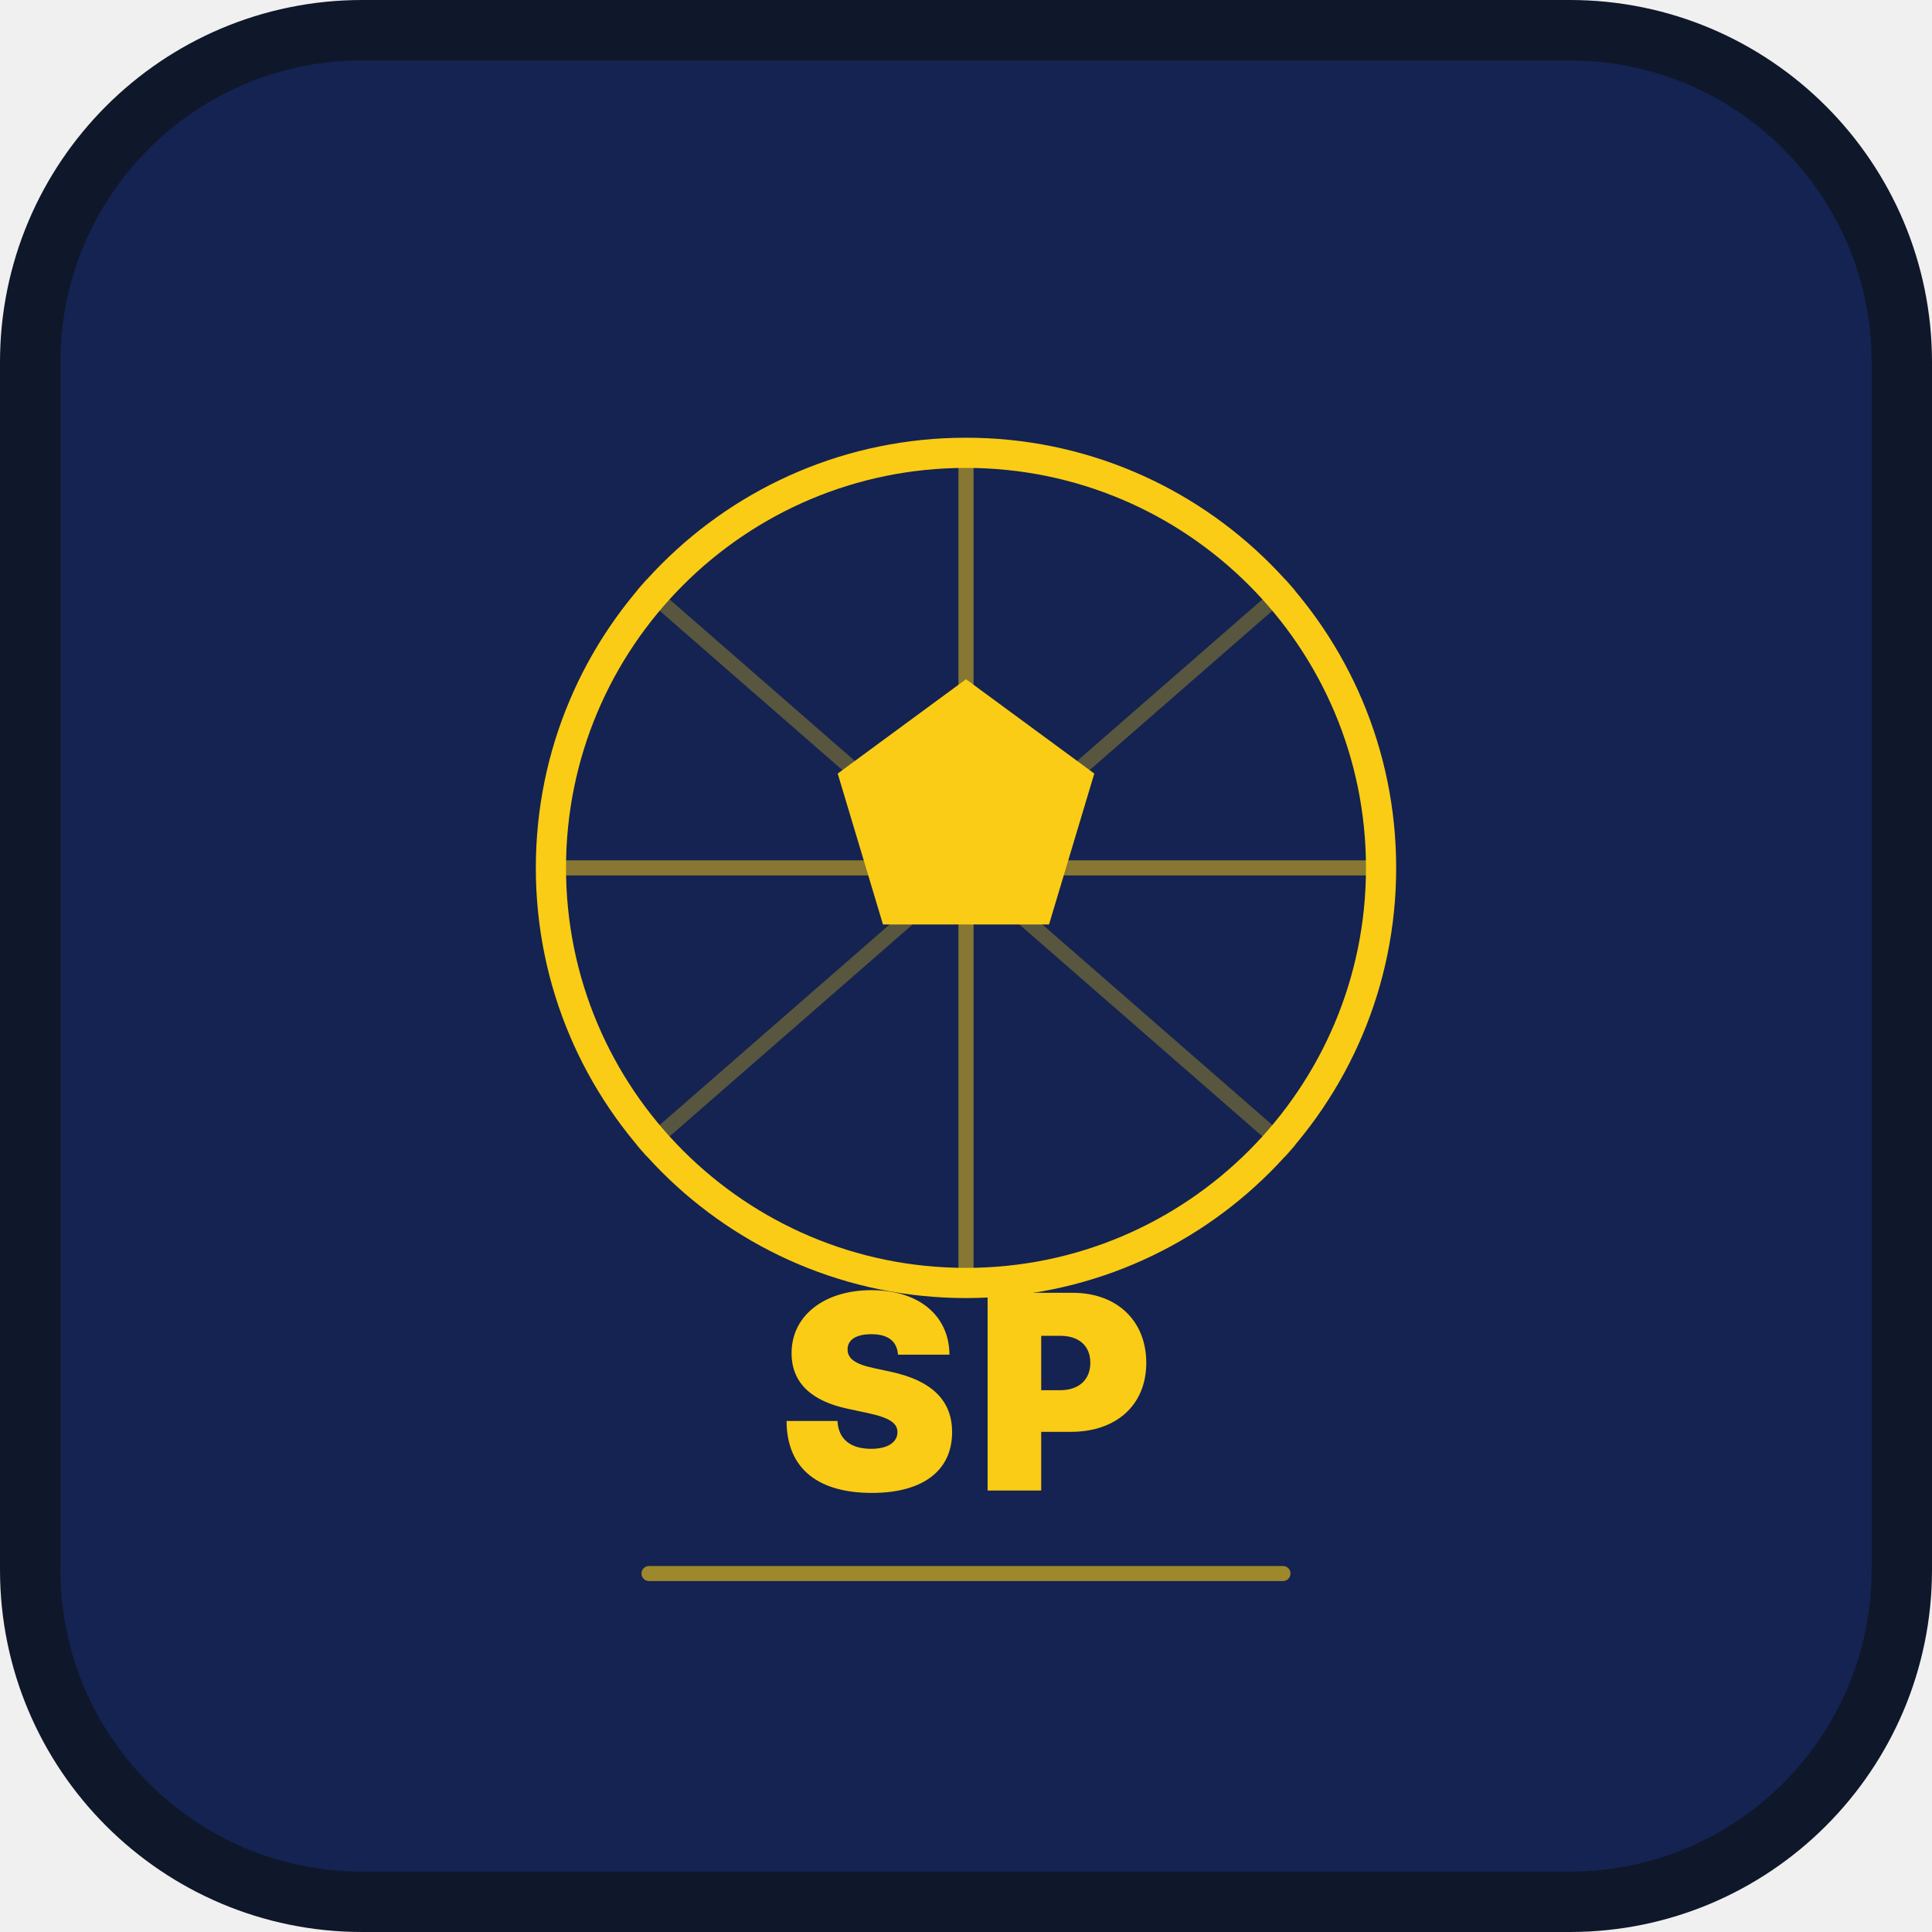
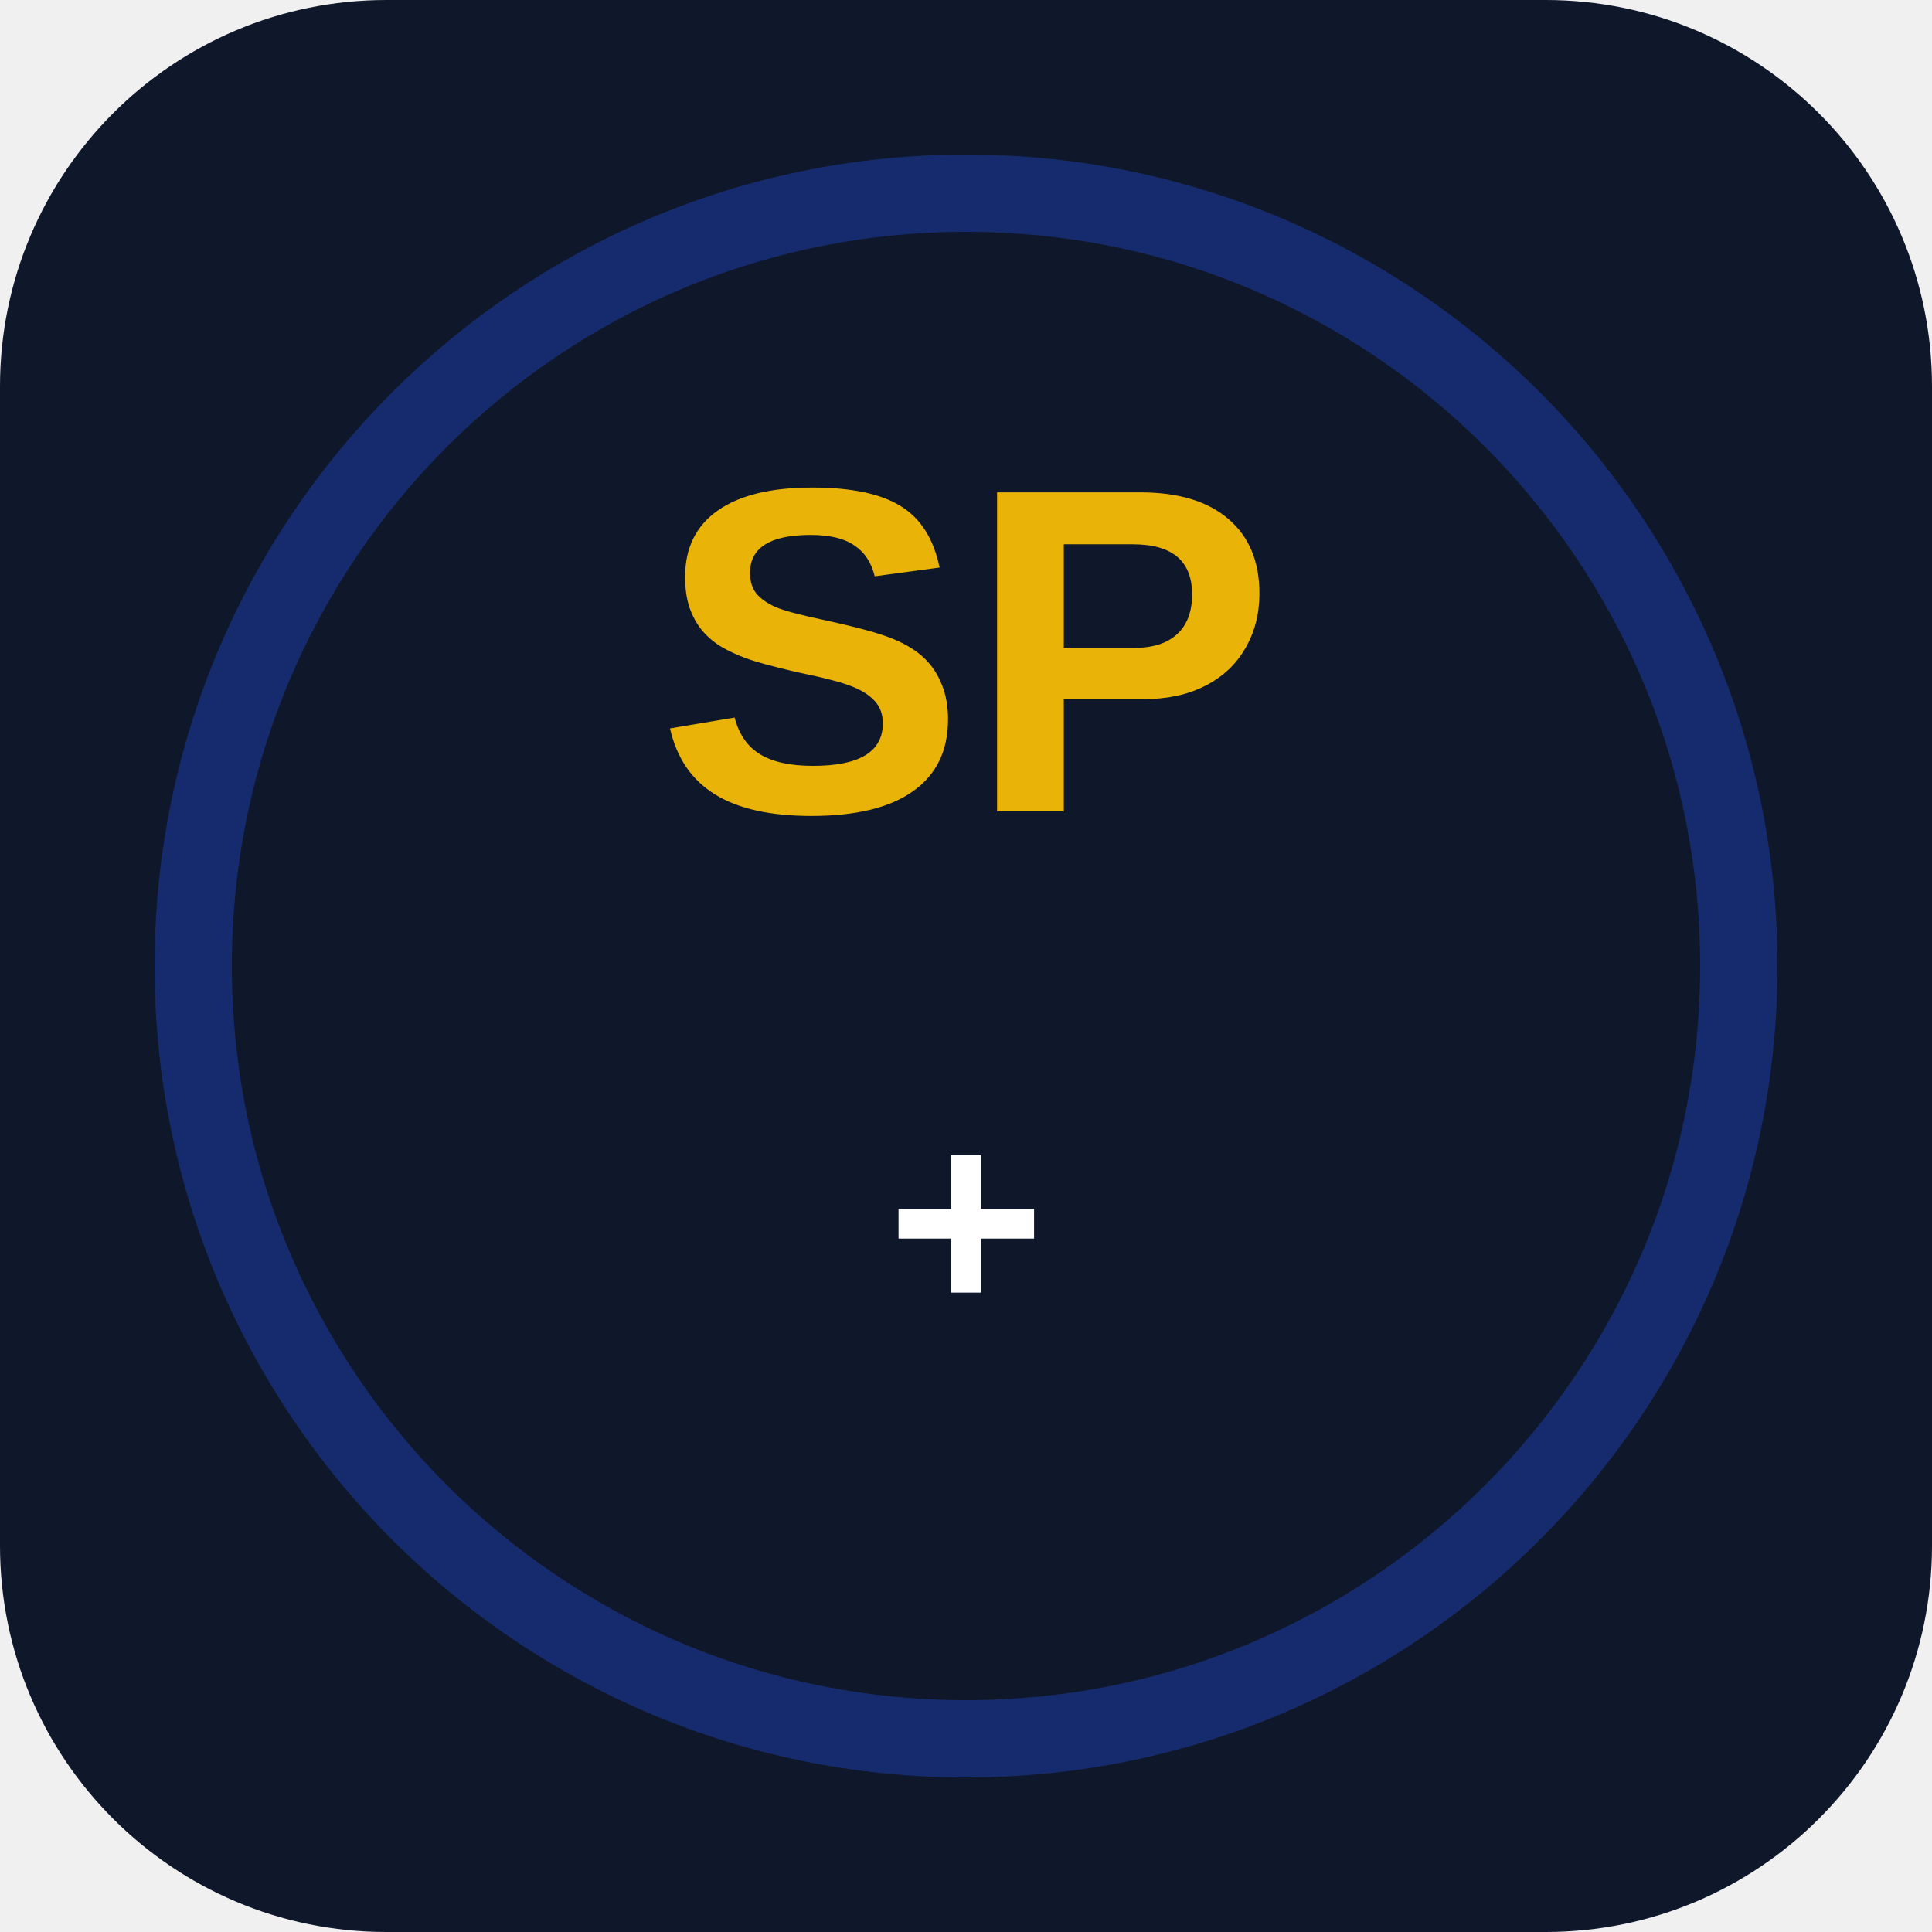
- <svg xmlns="http://www.w3.org/2000/svg" viewBox="0 0 512 512" fill="none">
-   <rect width="512" height="512" rx="96" fill="#0F172A" />
-   <rect x="16" y="16" width="480" height="480" rx="80" fill="#1E40AF" fill-opacity="0.3" />
-   <circle cx="256" cy="230" r="110" fill="none" stroke="#FACC15" stroke-width="8" />
-   <path d="M256 120 L256 340" stroke="#FACC15" stroke-width="4" stroke-opacity="0.5" />
-   <path d="M146 230 L366 230" stroke="#FACC15" stroke-width="4" stroke-opacity="0.5" />
-   <path d="M170 155 L342 305" stroke="#FACC15" stroke-width="4" stroke-opacity="0.3" />
-   <path d="M342 155 L170 305" stroke="#FACC15" stroke-width="4" stroke-opacity="0.3" />
-   <polygon points="256,180 290,205 278,245 234,245 222,205" fill="#FACC15" />
-   <text x="256" y="395" text-anchor="middle" font-family="system-ui, -apple-system, sans-serif" font-size="72" font-weight="900" fill="#FACC15" letter-spacing="4">SP</text>
-   <rect x="170" y="415" width="172" height="4" rx="2" fill="#FACC15" fill-opacity="0.6" />
+ <svg xmlns="http://www.w3.org/2000/svg" viewBox="0 0 100 100">
+   <rect width="100" height="100" rx="20" fill="#0F172A" />
+   <text x="50" y="42" text-anchor="middle" font-family="Arial, sans-serif" font-weight="bold" font-size="24" fill="#EAB308">SP</text>
+   <text x="50" y="68" text-anchor="middle" font-family="Arial, sans-serif" font-weight="bold" font-size="14" fill="#FFFFFF">+</text>
+   <circle cx="50" cy="50" r="40" fill="none" stroke="#1E40AF" stroke-width="4" opacity="0.5" />
</svg>
